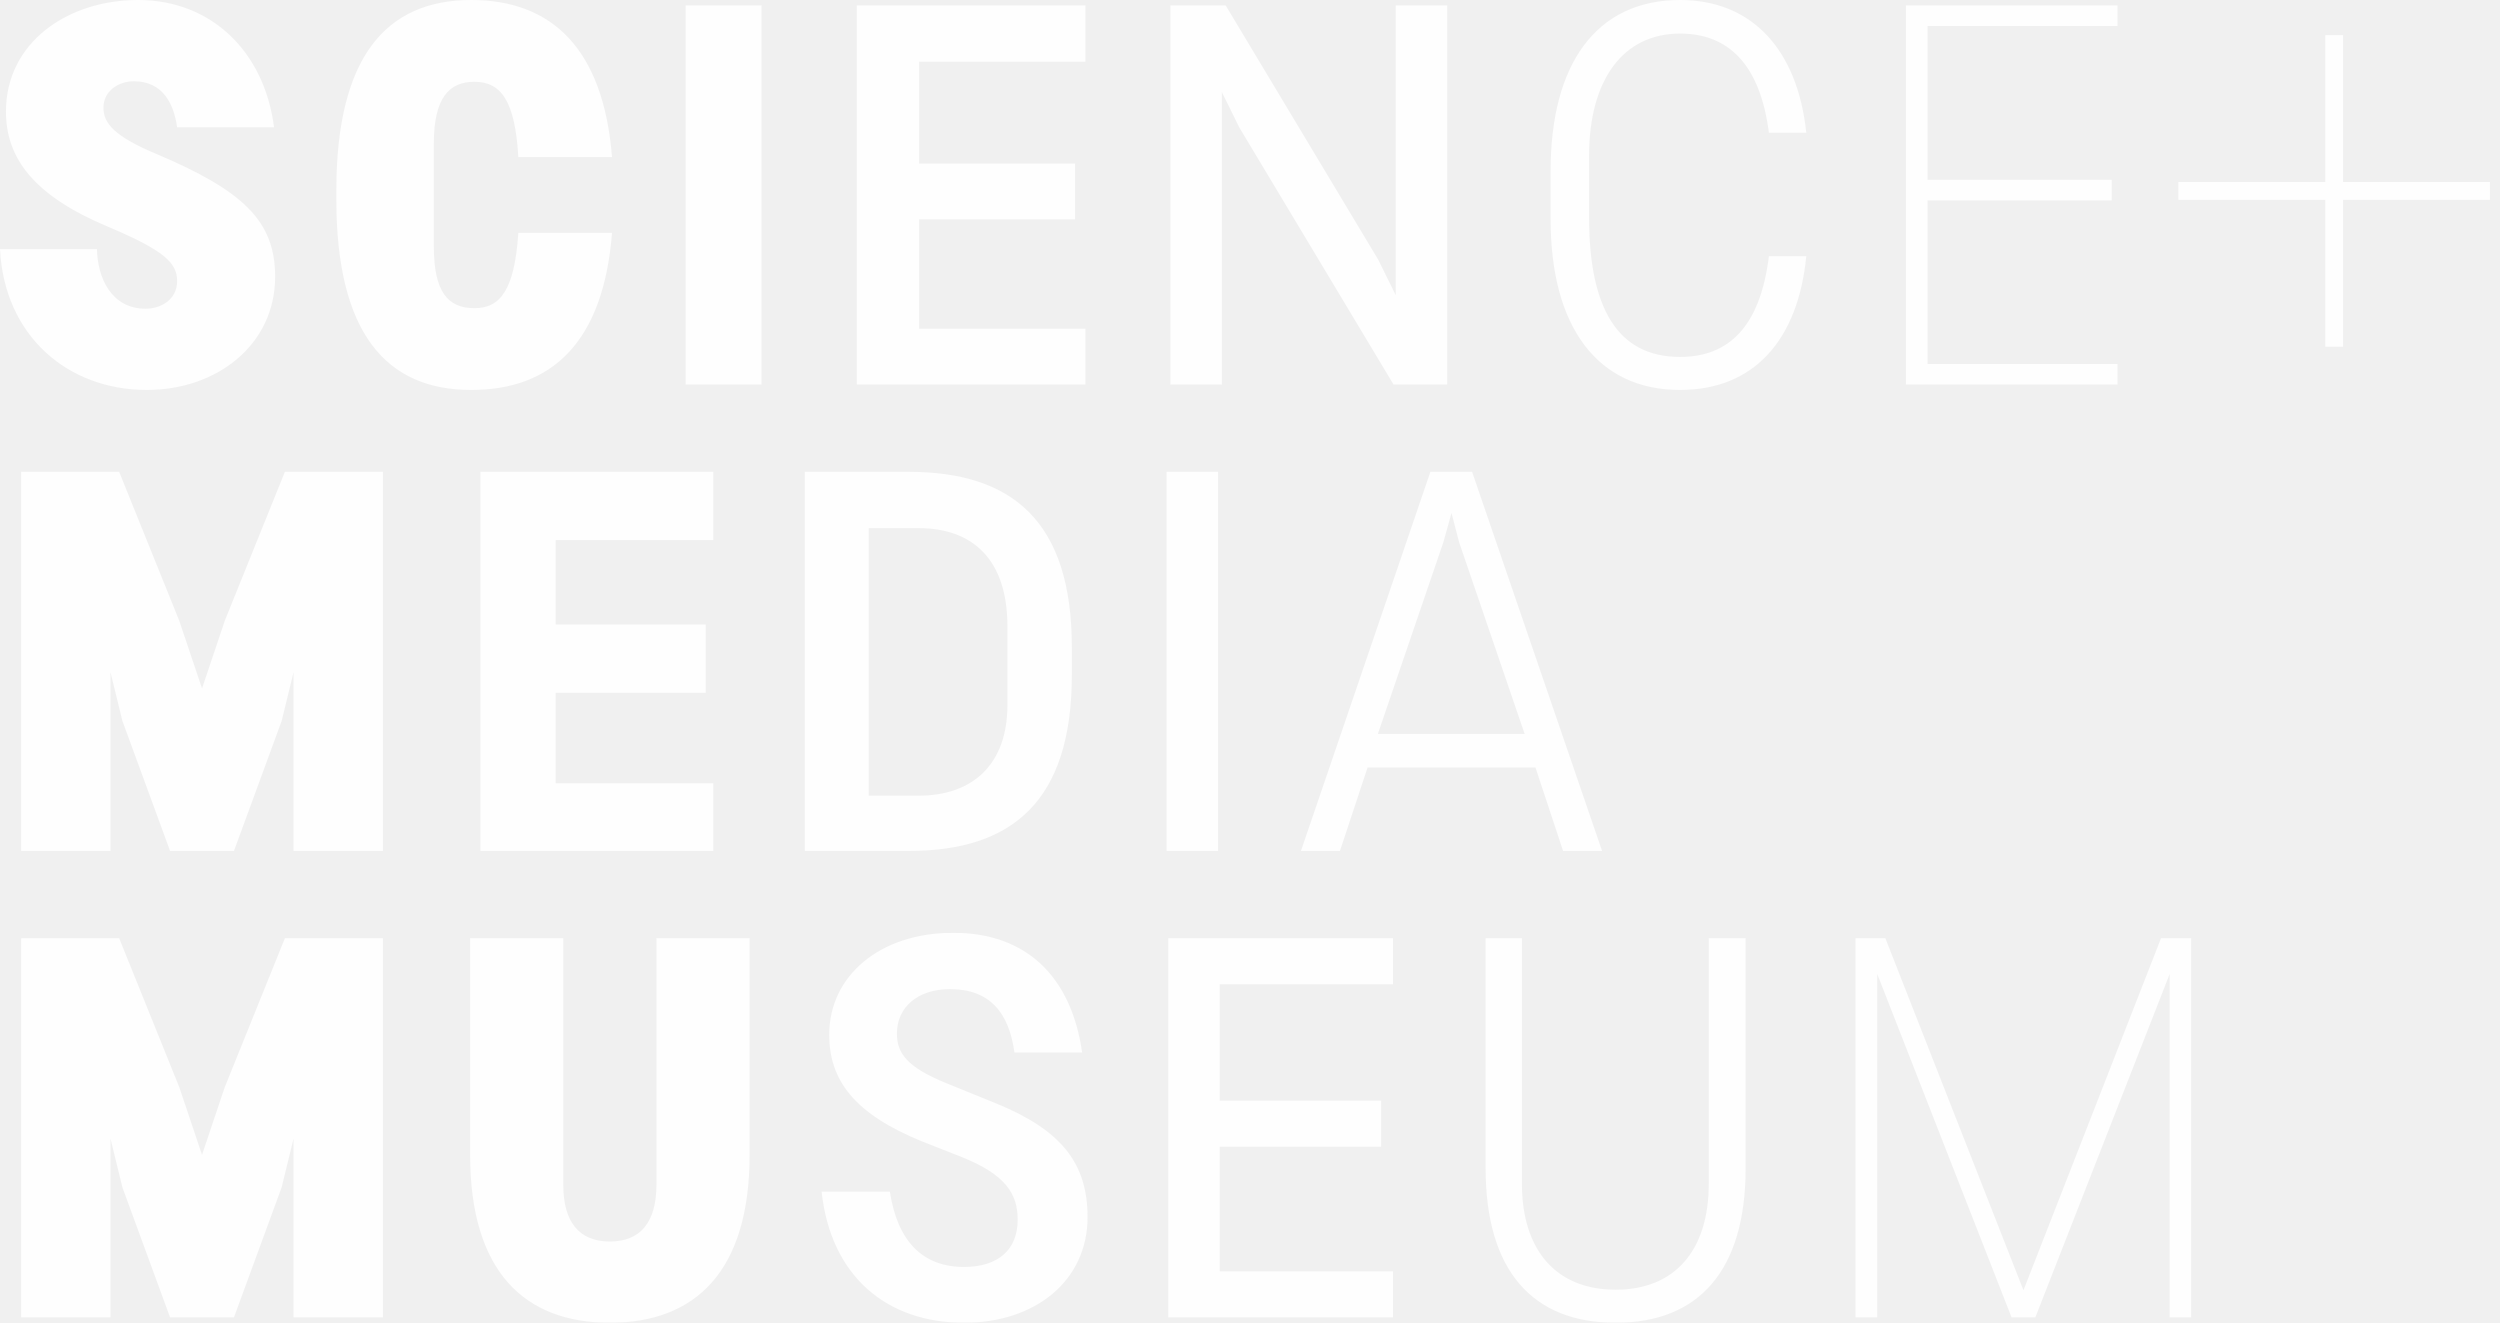
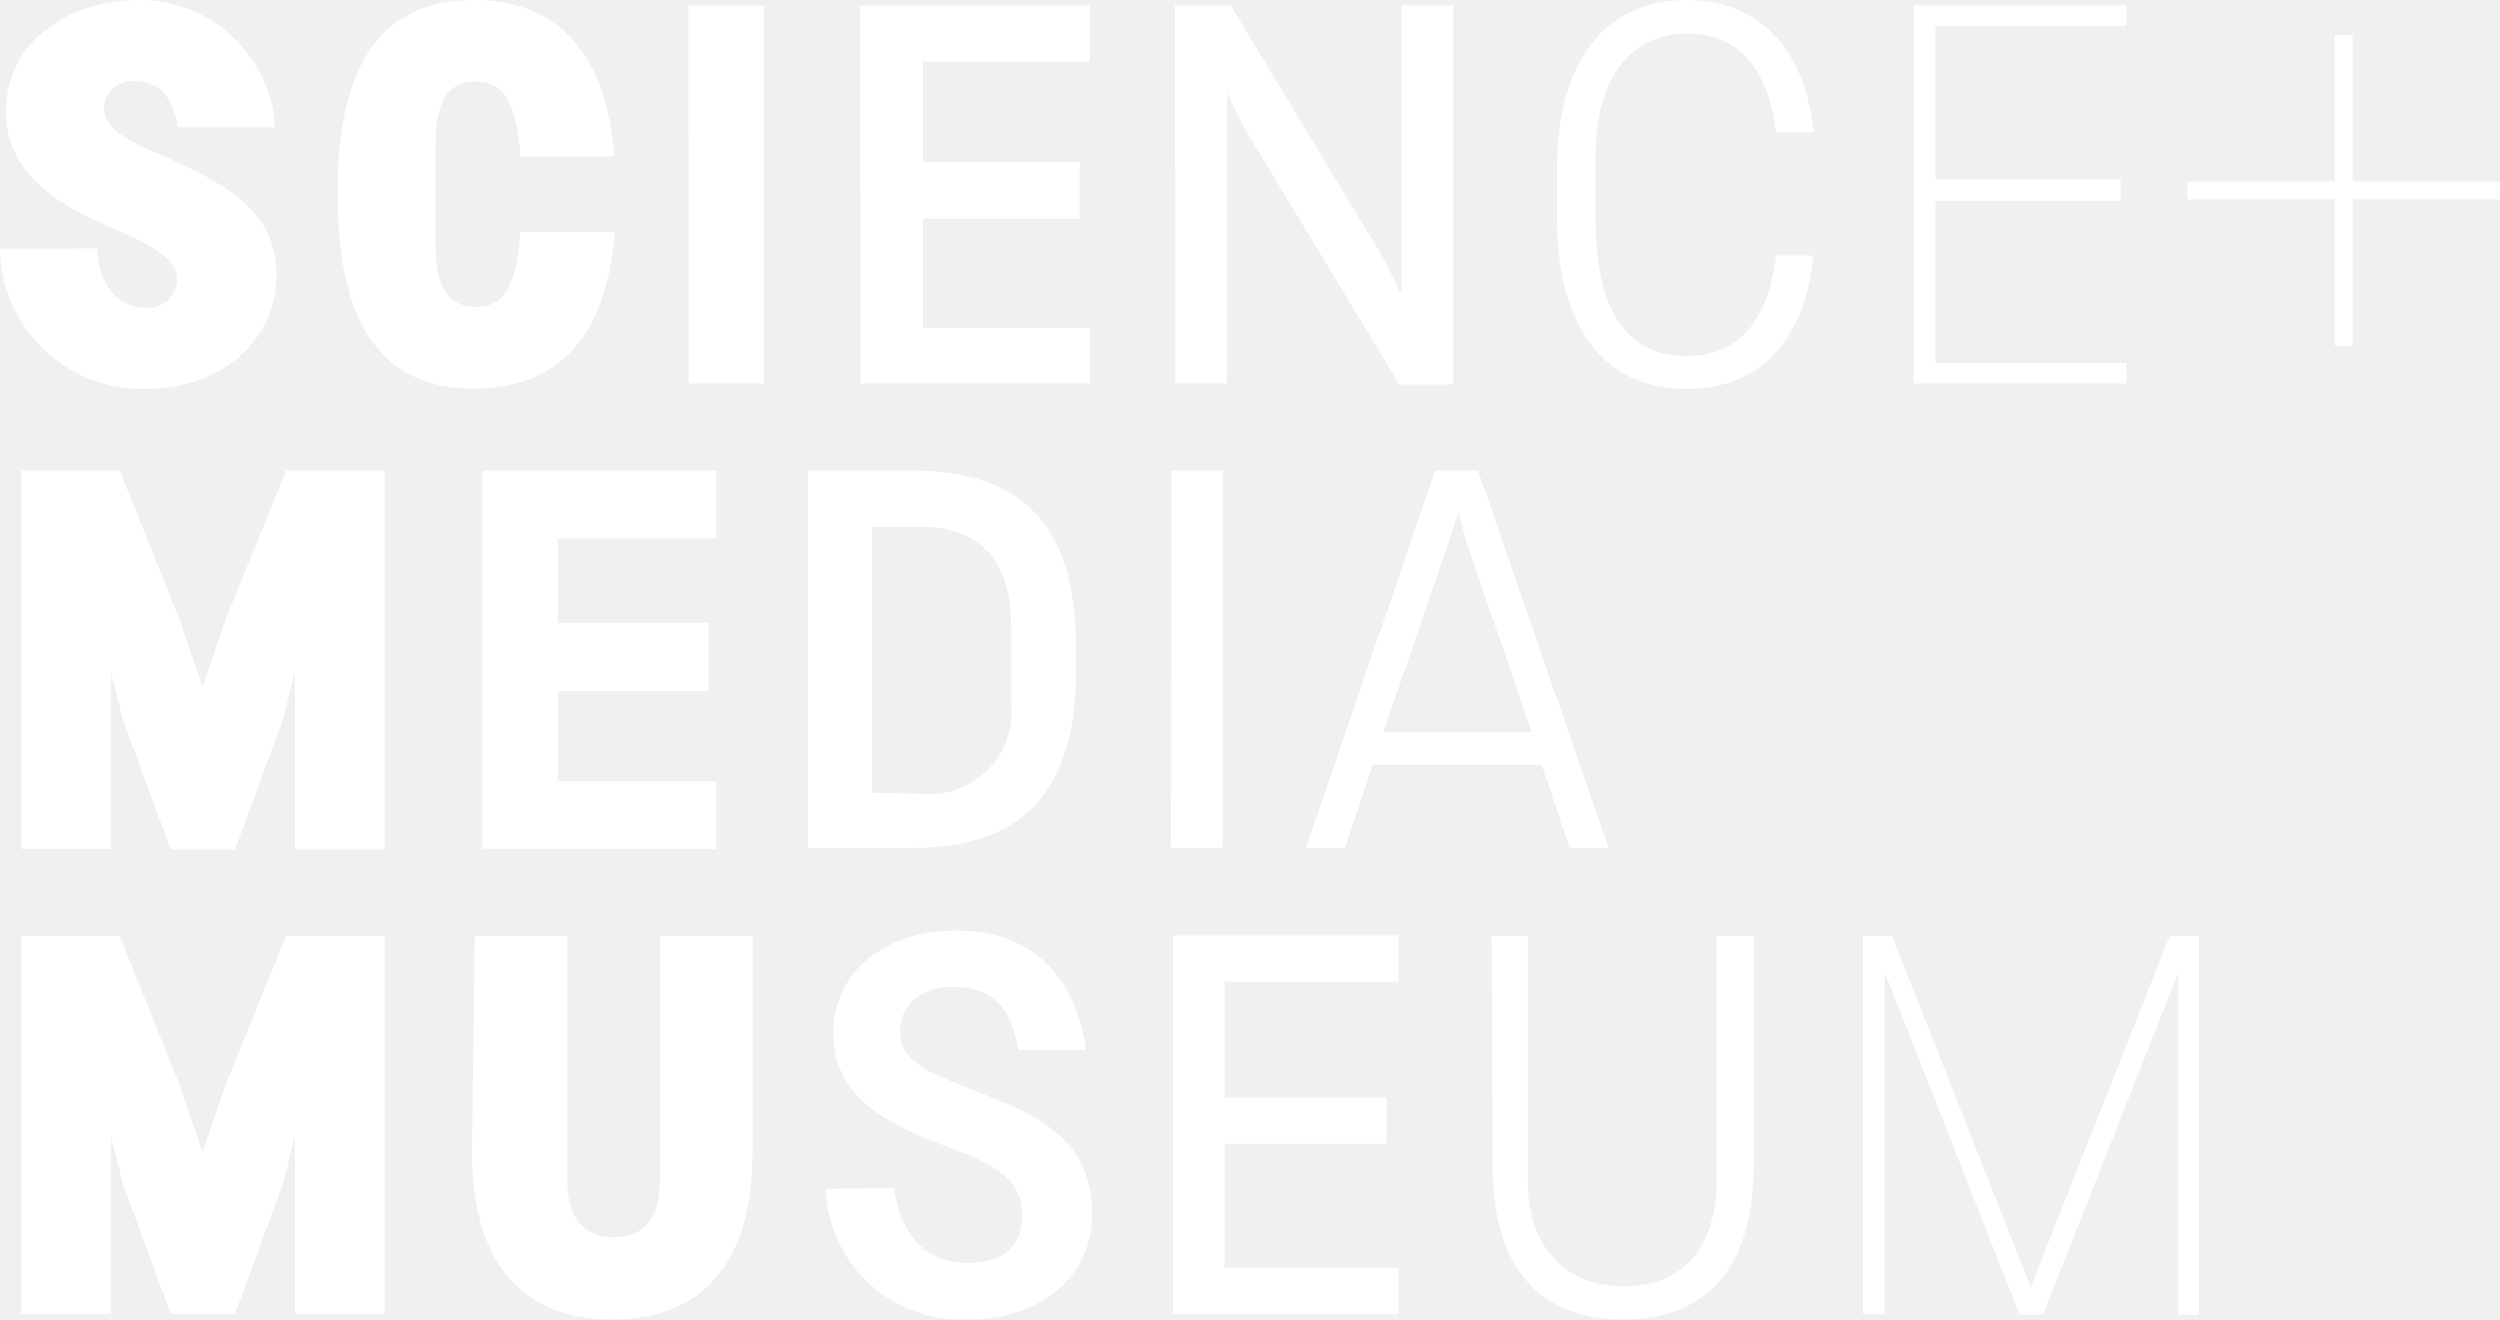
- <svg xmlns="http://www.w3.org/2000/svg" xmlns:xlink="http://www.w3.org/1999/xlink" width="189px" height="100px" viewBox="0 0 189 100" version="1.1">
+ <svg xmlns="http://www.w3.org/2000/svg" id="Layer_1" data-name="Layer 1" width="108" height="57" viewBox="0 0 108 57">
  <defs>
-     <polygon id="path-1" points="0.168 30 164.238 30 164.238 0.519 0.168 0.519 0.168 30" />
-     <polygon id="path-3" points="160.097 0 0 0 0 14.741 0 29.481 160.097 29.481 160.097 0" />
+     <style>.cls-1{fill:none;}.cls-2{clip-path:url(#clip-path);}.cls-3{fill:#fff;}</style>
+     <clipPath id="clip-path">
+       <rect class="cls-1" width="108" height="57" />
+     </clipPath>
  </defs>
-   <g id="Mobile" stroke="none" stroke-width="1" fill="none" fill-rule="evenodd">
-     <g id="SMM-Mobile-Home-[noBody]-Copy" transform="translate(-68, -201)">
-       <g id="logo" transform="translate(68, 201)">
-         <g id="Group-3" transform="translate(1.428571, 70)">
-           <mask id="mask-2" fill="white">
-             <use xlink:href="#path-1" />
-           </mask>
-           <g id="Clip-2" />
-           <path d="M0.168,29.591 L6.924,29.591 L6.924,16.078 L7.825,19.764 L11.428,29.591 L16.26,29.591 L19.864,19.764 L20.764,16.078 L20.764,29.591 L27.52,29.591 L27.52,0.928 L20.11,0.928 L15.564,12.188 L13.844,17.306 L12.124,12.188 L7.58,0.928 L0.168,0.928 L0.168,29.591 Z M34.113,17.306 C34.113,26.111 38.207,30.001 44.677,30.001 C51.145,30.001 55.241,26.111 55.241,17.306 L55.241,0.928 L48.198,0.928 L48.198,19.559 C48.198,22.425 46.97,23.858 44.677,23.858 C42.384,23.858 41.155,22.425 41.155,19.559 L41.155,0.928 L34.113,0.928 L34.113,17.306 Z M60.685,20.091 C61.383,26.519 65.641,30.001 71.455,30.001 C76.86,30.001 80.791,26.806 80.791,22.015 C80.791,17.921 78.784,15.424 73.871,13.416 L70.144,11.902 C67.114,10.674 66.378,9.609 66.378,8.135 C66.378,6.128 67.974,4.778 70.39,4.778 C73.42,4.778 74.854,6.579 75.263,9.568 L80.381,9.568 C79.563,3.835 76.164,0.519 70.635,0.519 C65.067,0.519 61.26,3.795 61.26,8.216 C61.26,11.656 63.143,14.195 68.261,16.284 L71.168,17.429 C74.608,18.781 75.508,20.255 75.508,22.221 C75.508,24.472 74.034,25.782 71.455,25.782 C68.303,25.782 66.418,23.818 65.845,20.091 L60.685,20.091 Z M86.891,29.591 L103.884,29.591 L103.884,26.111 L90.781,26.111 L90.781,16.692 L102.983,16.692 L102.983,13.212 L90.781,13.212 L90.781,4.409 L103.884,4.409 L103.884,0.928 L86.891,0.928 L86.891,29.591 Z M110.885,18.331 C110.885,26.028 114.407,30.001 120.713,30.001 C127.018,30.001 130.54,26.028 130.54,18.331 L130.54,0.928 L127.755,0.928 L127.755,19.476 C127.755,24.555 125.175,27.502 120.713,27.502 C116.25,27.502 113.628,24.555 113.628,19.476 L113.628,0.928 L110.885,0.928 L110.885,18.331 Z M138.851,29.591 L140.49,29.591 L140.49,3.631 L150.644,29.591 L152.445,29.591 L162.6,3.631 L162.6,29.591 L164.238,29.591 L164.238,0.928 L161.945,0.928 L151.545,27.544 L141.104,0.928 L138.851,0.928 L138.851,29.591 Z" id="Fill-1" fill="#FEFEFE" mask="url(#mask-2)" />
-         </g>
-         <path d="M1.597,64.331 L8.353,64.331 L8.353,50.819 L9.254,54.504 L12.857,64.331 L17.688,64.331 L21.293,54.504 L22.193,50.819 L22.193,64.331 L28.948,64.331 L28.948,35.669 L21.538,35.669 L16.993,46.929 L15.273,52.047 L13.553,46.929 L9.008,35.669 L1.597,35.669 L1.597,64.331 Z M36.318,64.331 L53.925,64.331 L53.925,59.213 L42.01,59.213 L42.01,52.376 L53.353,52.376 L53.353,47.216 L42.01,47.216 L42.01,40.829 L53.925,40.829 L53.925,35.669 L36.318,35.669 L36.318,64.331 Z M65.677,60.154 L65.677,39.927 L69.444,39.927 C73.498,39.927 76.16,42.261 76.16,47.339 L76.16,53.317 C76.16,57.739 73.58,60.154 69.444,60.154 L65.677,60.154 Z M60.845,64.331 L68.707,64.331 C76.528,64.331 81.031,60.564 81.031,51.024 L81.031,48.936 C81.031,39.396 76.528,35.669 68.665,35.669 L60.845,35.669 L60.845,64.331 Z M88.197,64.331 L92.087,64.331 L92.087,35.669 L88.197,35.669 L88.197,64.331 Z M98.351,64.331 L101.3,64.331 L103.388,58.026 L116.081,58.026 L118.17,64.331 L121.117,64.331 L111.29,35.669 L108.137,35.669 L98.351,64.331 Z M104.165,55.487 L109.12,40.991 L109.734,38.781 L110.308,40.991 L115.263,55.487 L104.165,55.487 Z" id="Fill-4" fill="#FEFEFE" />
-         <g id="Group-8">
-           <mask id="mask-4" fill="white">
-             <use xlink:href="#path-3" />
-           </mask>
-           <g id="Clip-7" />
-           <path d="M0,18.836 C0.327,25.387 5.119,29.481 11.097,29.481 C16.42,29.481 20.801,26.043 20.801,20.924 C20.801,16.707 18.384,14.413 11.793,11.628 C8.68,10.318 7.821,9.336 7.821,8.148 C7.821,6.838 9.009,6.143 10.114,6.143 C12.324,6.143 13.144,7.861 13.39,9.623 L20.719,9.623 C19.981,3.89 15.969,-0 10.441,-0 C5.077,-0 0.45,3.236 0.45,8.436 C0.45,12.038 2.661,14.823 8.107,17.116 C12.489,18.958 13.39,19.9 13.39,21.251 C13.39,22.684 12.12,23.34 11.014,23.34 C8.394,23.34 7.37,20.964 7.33,18.836 L0,18.836 Z M25.427,15.068 C25.427,25.183 29.194,29.481 35.623,29.481 C41.683,29.481 45.614,25.92 46.269,17.607 L39.186,17.607 C38.899,21.907 37.834,23.298 35.869,23.298 C33.861,23.298 32.797,22.07 32.797,18.631 L32.797,10.851 C32.797,7.411 33.944,6.183 35.869,6.183 C37.874,6.183 38.94,7.616 39.186,11.874 L46.269,11.874 C45.614,3.686 41.724,-0 35.623,-0 C29.194,-0 25.427,4.3 25.427,14.413 L25.427,15.068 Z M51.837,29.073 L57.57,29.073 L57.57,0.41 L51.837,0.41 L51.837,29.073 Z M64.776,29.073 L82.056,29.073 L82.056,24.854 L69.484,24.854 L69.484,16.584 L81.277,16.584 L81.277,12.366 L69.484,12.366 L69.484,4.668 L82.056,4.668 L82.056,0.41 L64.776,0.41 L64.776,29.073 Z M88.483,29.073 L92.373,29.073 L92.373,6.961 L93.683,9.623 L105.353,29.073 L109.407,29.073 L109.407,0.41 L105.517,0.41 L105.517,22.316 L104.207,19.654 L92.66,0.41 L88.483,0.41 L88.483,29.073 Z M117.227,16.584 C117.227,24.691 120.749,29.481 127.013,29.481 C132.623,29.481 135.94,25.674 136.554,19.368 L133.729,19.368 C133.073,24.691 130.699,26.984 127.013,26.984 C122.264,26.984 120.134,23.258 120.134,16.42 L120.134,11.793 C120.134,6.02 122.714,2.538 127.013,2.538 C130.699,2.538 133.073,4.914 133.729,10.033 L136.554,10.033 C135.899,3.767 132.459,-0 127.013,-0 C120.626,-0 117.227,4.914 117.227,12.898 L117.227,16.584 Z M144.087,29.073 L160.097,29.073 L160.097,27.516 L145.726,27.516 L145.726,15.15 L159.647,15.15 L159.647,13.594 L145.726,13.594 L145.726,1.966 L160.097,1.966 L160.097,0.41 L144.087,0.41 L144.087,29.073 Z" id="Fill-6" fill="#FEFEFE" mask="url(#mask-4)" />
-         </g>
-         <polygon id="Fill-10" fill="#FEFEFE" points="164.683 15.11 188.239 15.11 188.239 13.761 164.683 13.761" />
-         <polygon id="Fill-11" fill="#FEFEFE" points="175.79 26.213 177.137 26.213 177.137 2.657 175.79 2.657" />
-       </g>
-     </g>
+   <g class="cls-2">
+     <path class="cls-3" d="M80.48,56.77h.94V42l5.83,14.8h1L94.11,42v14.8H95V40.43H93.73l-6,15.17-6-15.17H80.48Zm-16-6.42c0,4.39,2,6.65,5.64,6.65s5.64-2.26,5.64-6.65V40.43h-1.6V51c0,2.89-1.48,4.57-4,4.57S66,53.9,66,51V40.43H64.44ZM50.67,56.77h9.75v-2H52.9V49.41h7v-2h-7v-5h7.52v-2H50.67Zm-15-5.41A5.86,5.86,0,0,0,41.82,57c3.1,0,5.36-1.82,5.36-4.55,0-2.33-1.15-3.76-4-4.9l-2.14-.86c-1.74-.7-2.16-1.31-2.16-2.15,0-1.14.92-1.91,2.3-1.91,1.74,0,2.56,1,2.8,2.73h2.94c-.47-3.27-2.42-5.16-5.59-5.16S36,42.06,36,44.58c0,2,1.08,3.41,4,4.6l1.67.65c2,.77,2.49,1.61,2.49,2.73,0,1.28-.85,2-2.33,2-1.81,0-2.89-1.12-3.22-3.24ZM20.39,49.76c0,5,2.35,7.24,6.06,7.24s6.06-2.22,6.06-7.24V40.43h-4V51c0,1.63-.7,2.45-2,2.45s-2-.82-2-2.45V40.43h-4Zm-19.47,7H4.79v-7.7l.52,2.1,2.07,5.6h2.77l2.07-5.6.52-2.1v7.7h3.88V40.43H12.36L9.75,46.85l-1,2.92-1-2.92L5.17,40.43H.92Z" />
+     <path class="cls-3" d="M59.76,31.63l2.84-8.26L63,22.1l.33,1.26,2.84,8.26Zm-3.34,5h1.69l1.2-3.59H66.6l1.2,3.59h1.69L63.85,20.33H62Zm-5.83,0h2.23V20.33H50.6Zm-15.69,0h4.51c4.49,0,7.07-2.15,7.07-7.59V27.89c0-5.44-2.58-7.56-7.09-7.56H34.91Zm2.77-2.38V22.76h2.16c2.33,0,3.85,1.33,3.85,4.22v3.41a3.54,3.54,0,0,1-3.85,3.9ZM20.84,36.67h10.1V33.75H24.1v-3.9h6.51V26.91H24.1V23.27h6.84V20.33H20.84Zm-19.92,0H4.79V29l.52,2.1,2.07,5.6h2.77l2.07-5.6.52-2.1v7.7h3.88V20.33H12.36L9.75,26.75l-1,2.92-1-2.92L5.17,20.33H.92Z" />
+     <path class="cls-3" d="M82.67,16.57h9.19v-.89H83.61v-7h8V7.75h-8V1.12h8.25V.23H82.67ZM67.26,9.45c0,4.62,2,7.35,5.61,7.35,3.22,0,5.12-2.17,5.47-5.76H76.73c-.38,3-1.74,4.34-3.85,4.34-2.73,0-3.95-2.12-3.95-6V6.72c0-3.29,1.48-5.27,3.95-5.27,2.11,0,3.48,1.35,3.85,4.27h1.62C78,2.15,76,0,72.87,0c-3.67,0-5.61,2.8-5.61,7.35ZM50.77,16.57H53V4l.75,1.52,6.7,11.09h2.33V.23H60.54V12.72l-.75-1.52L53.16.23h-2.4Zm-13.6,0h9.91v-2.4H39.87V9.45h6.77V7H39.87V2.66h7.21V.23H37.16Zm-7.42,0H33V.23H29.74Zm-15.15-8c0,5.76,2.16,8.22,5.85,8.22,3.48,0,5.73-2,6.11-6.77H22.48c-.16,2.45-.78,3.24-1.9,3.24s-1.76-.7-1.76-2.66V6.18c0-2,.66-2.66,1.76-2.66s1.76.82,1.9,3.24h4.06C26.17,2.1,23.94,0,20.44,0c-3.69,0-5.85,2.45-5.85,8.22ZM0,10.74A6.14,6.14,0,0,0,6.37,16.8c3.05,0,5.57-2,5.57-4.88,0-2.4-1.39-3.71-5.17-5.3C5,5.88,4.49,5.32,4.49,4.64A1.22,1.22,0,0,1,5.8,3.5c1.27,0,1.74,1,1.88,2h4.21A5.87,5.87,0,0,0,6,0C2.91,0,.26,1.84.26,4.81c0,2.05,1.27,3.64,4.39,4.95,2.51,1.05,3,1.59,3,2.36A1.25,1.25,0,0,1,6.32,13.3c-1.5,0-2.09-1.35-2.11-2.57Z" />
+     <rect class="cls-3" x="94.49" y="7.84" width="13.51" height="0.77" />
+     <rect class="cls-3" x="100.86" y="1.51" width="0.77" height="13.43" />
  </g>
</svg>
